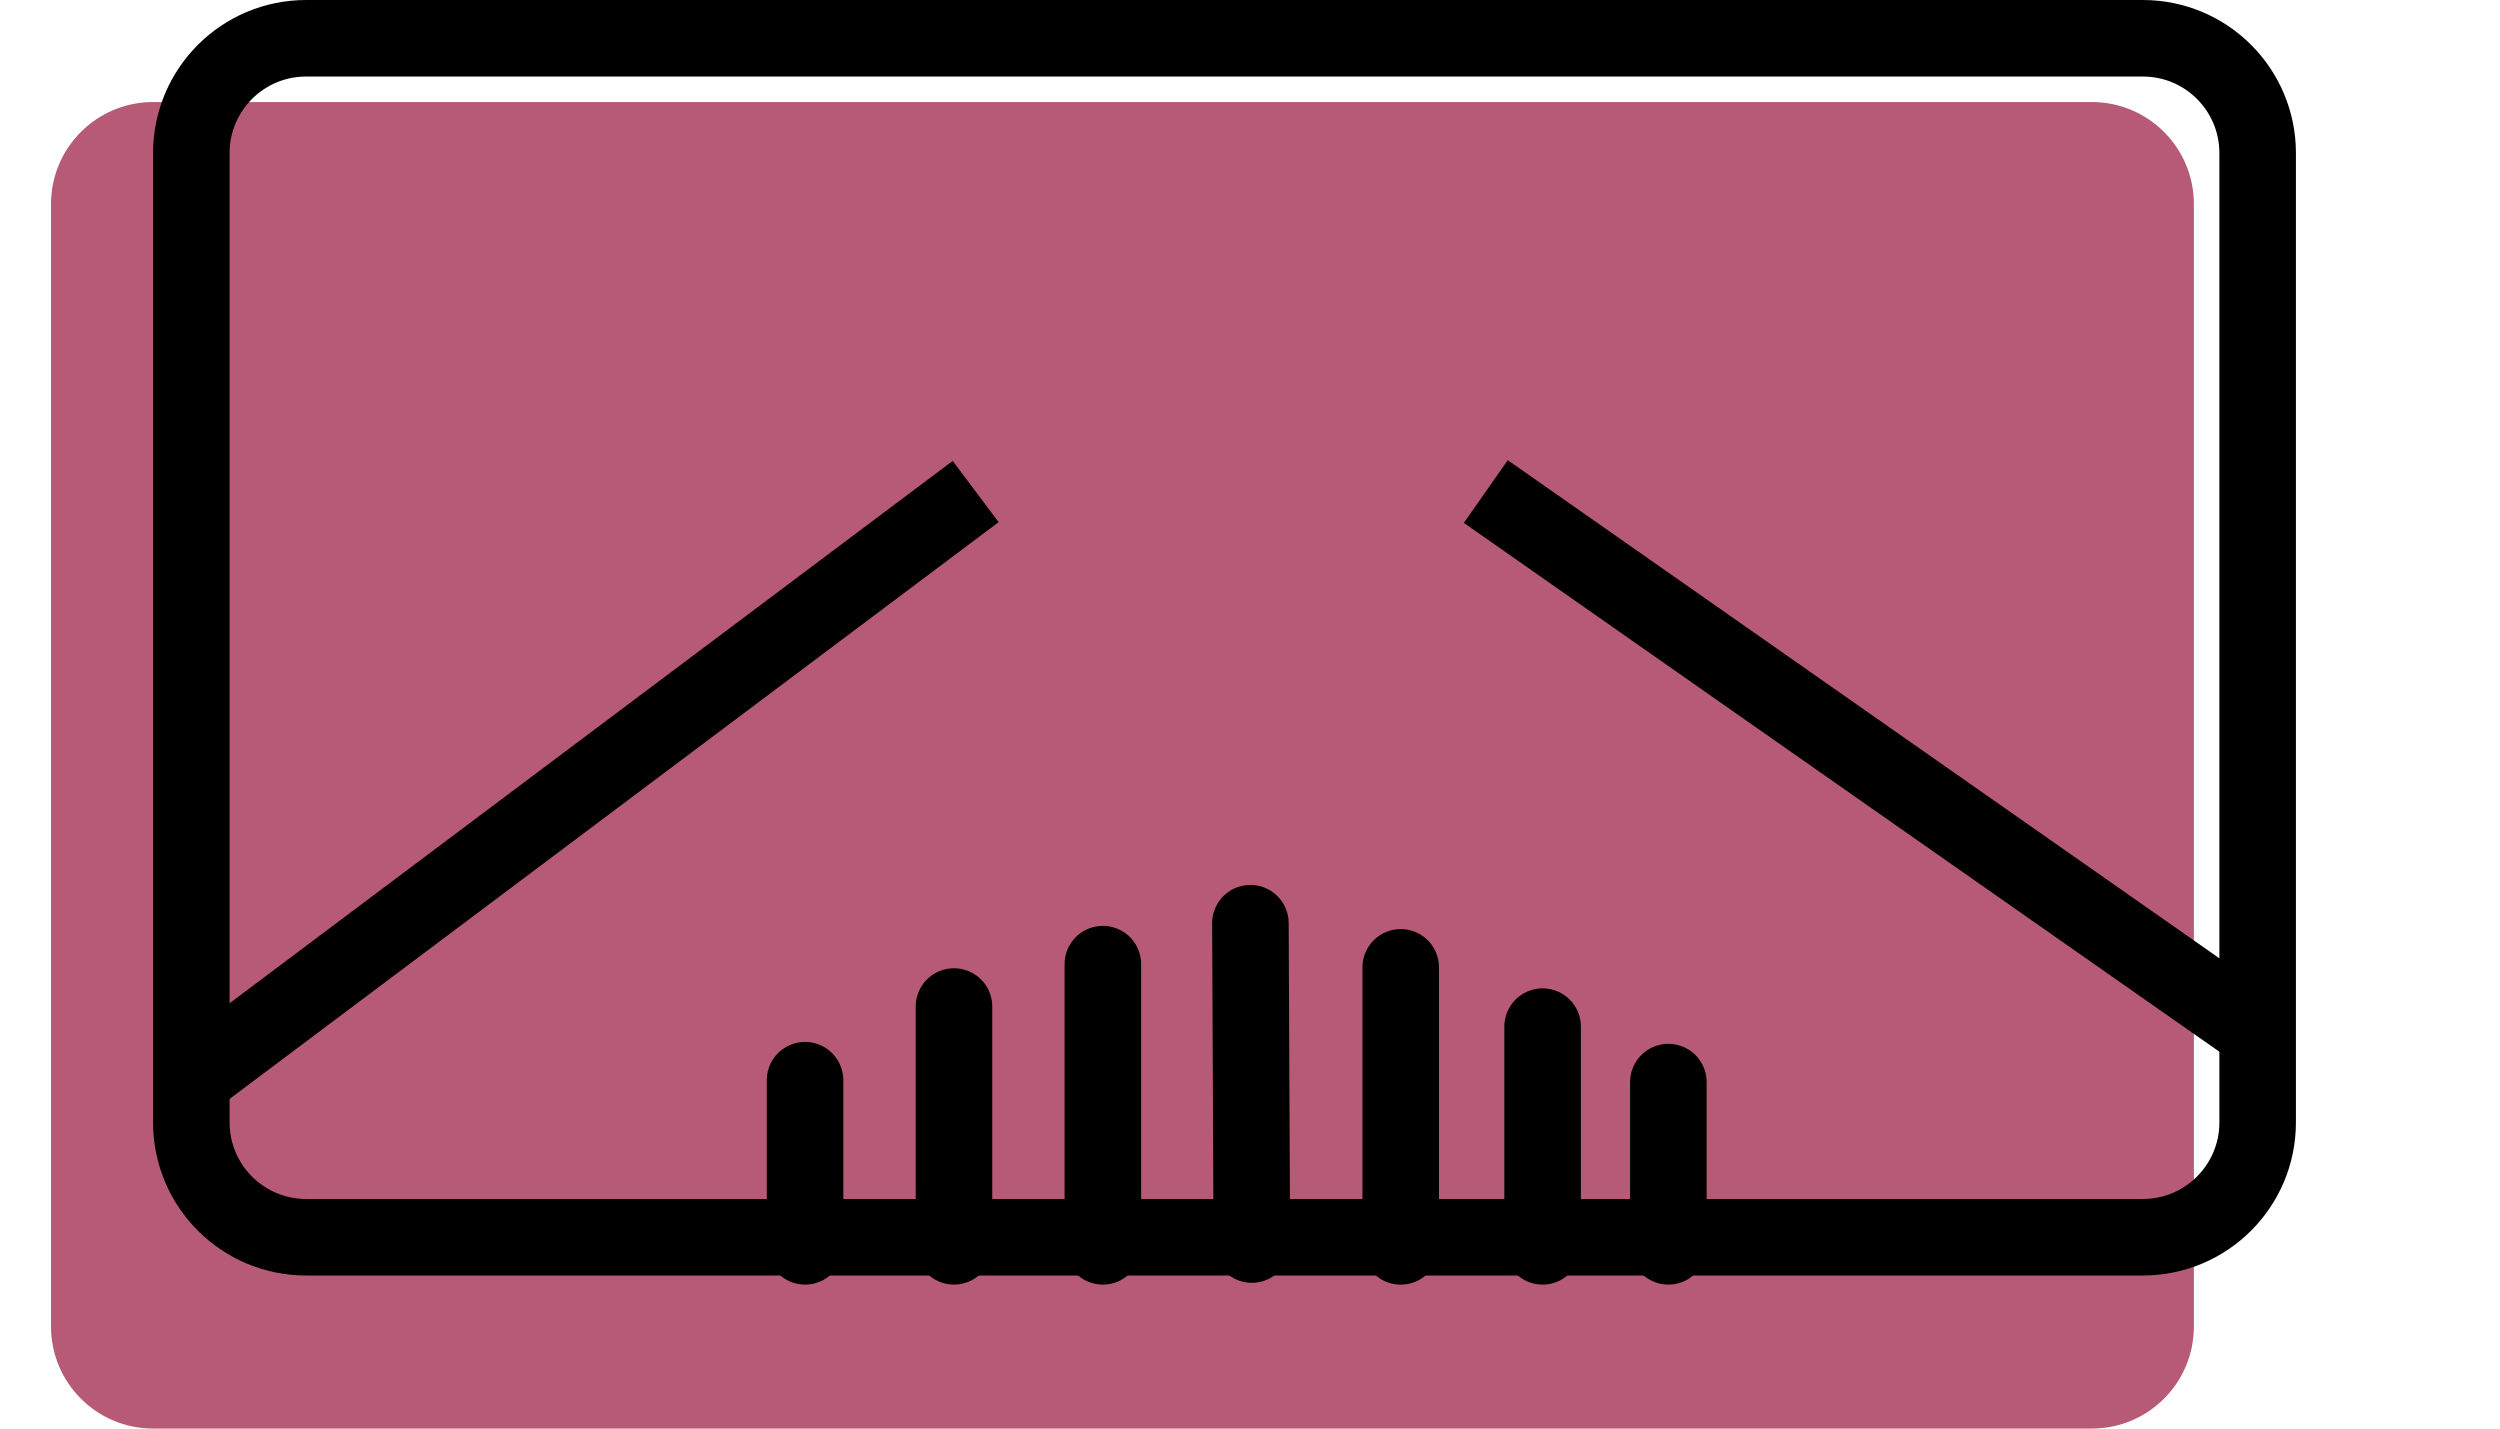
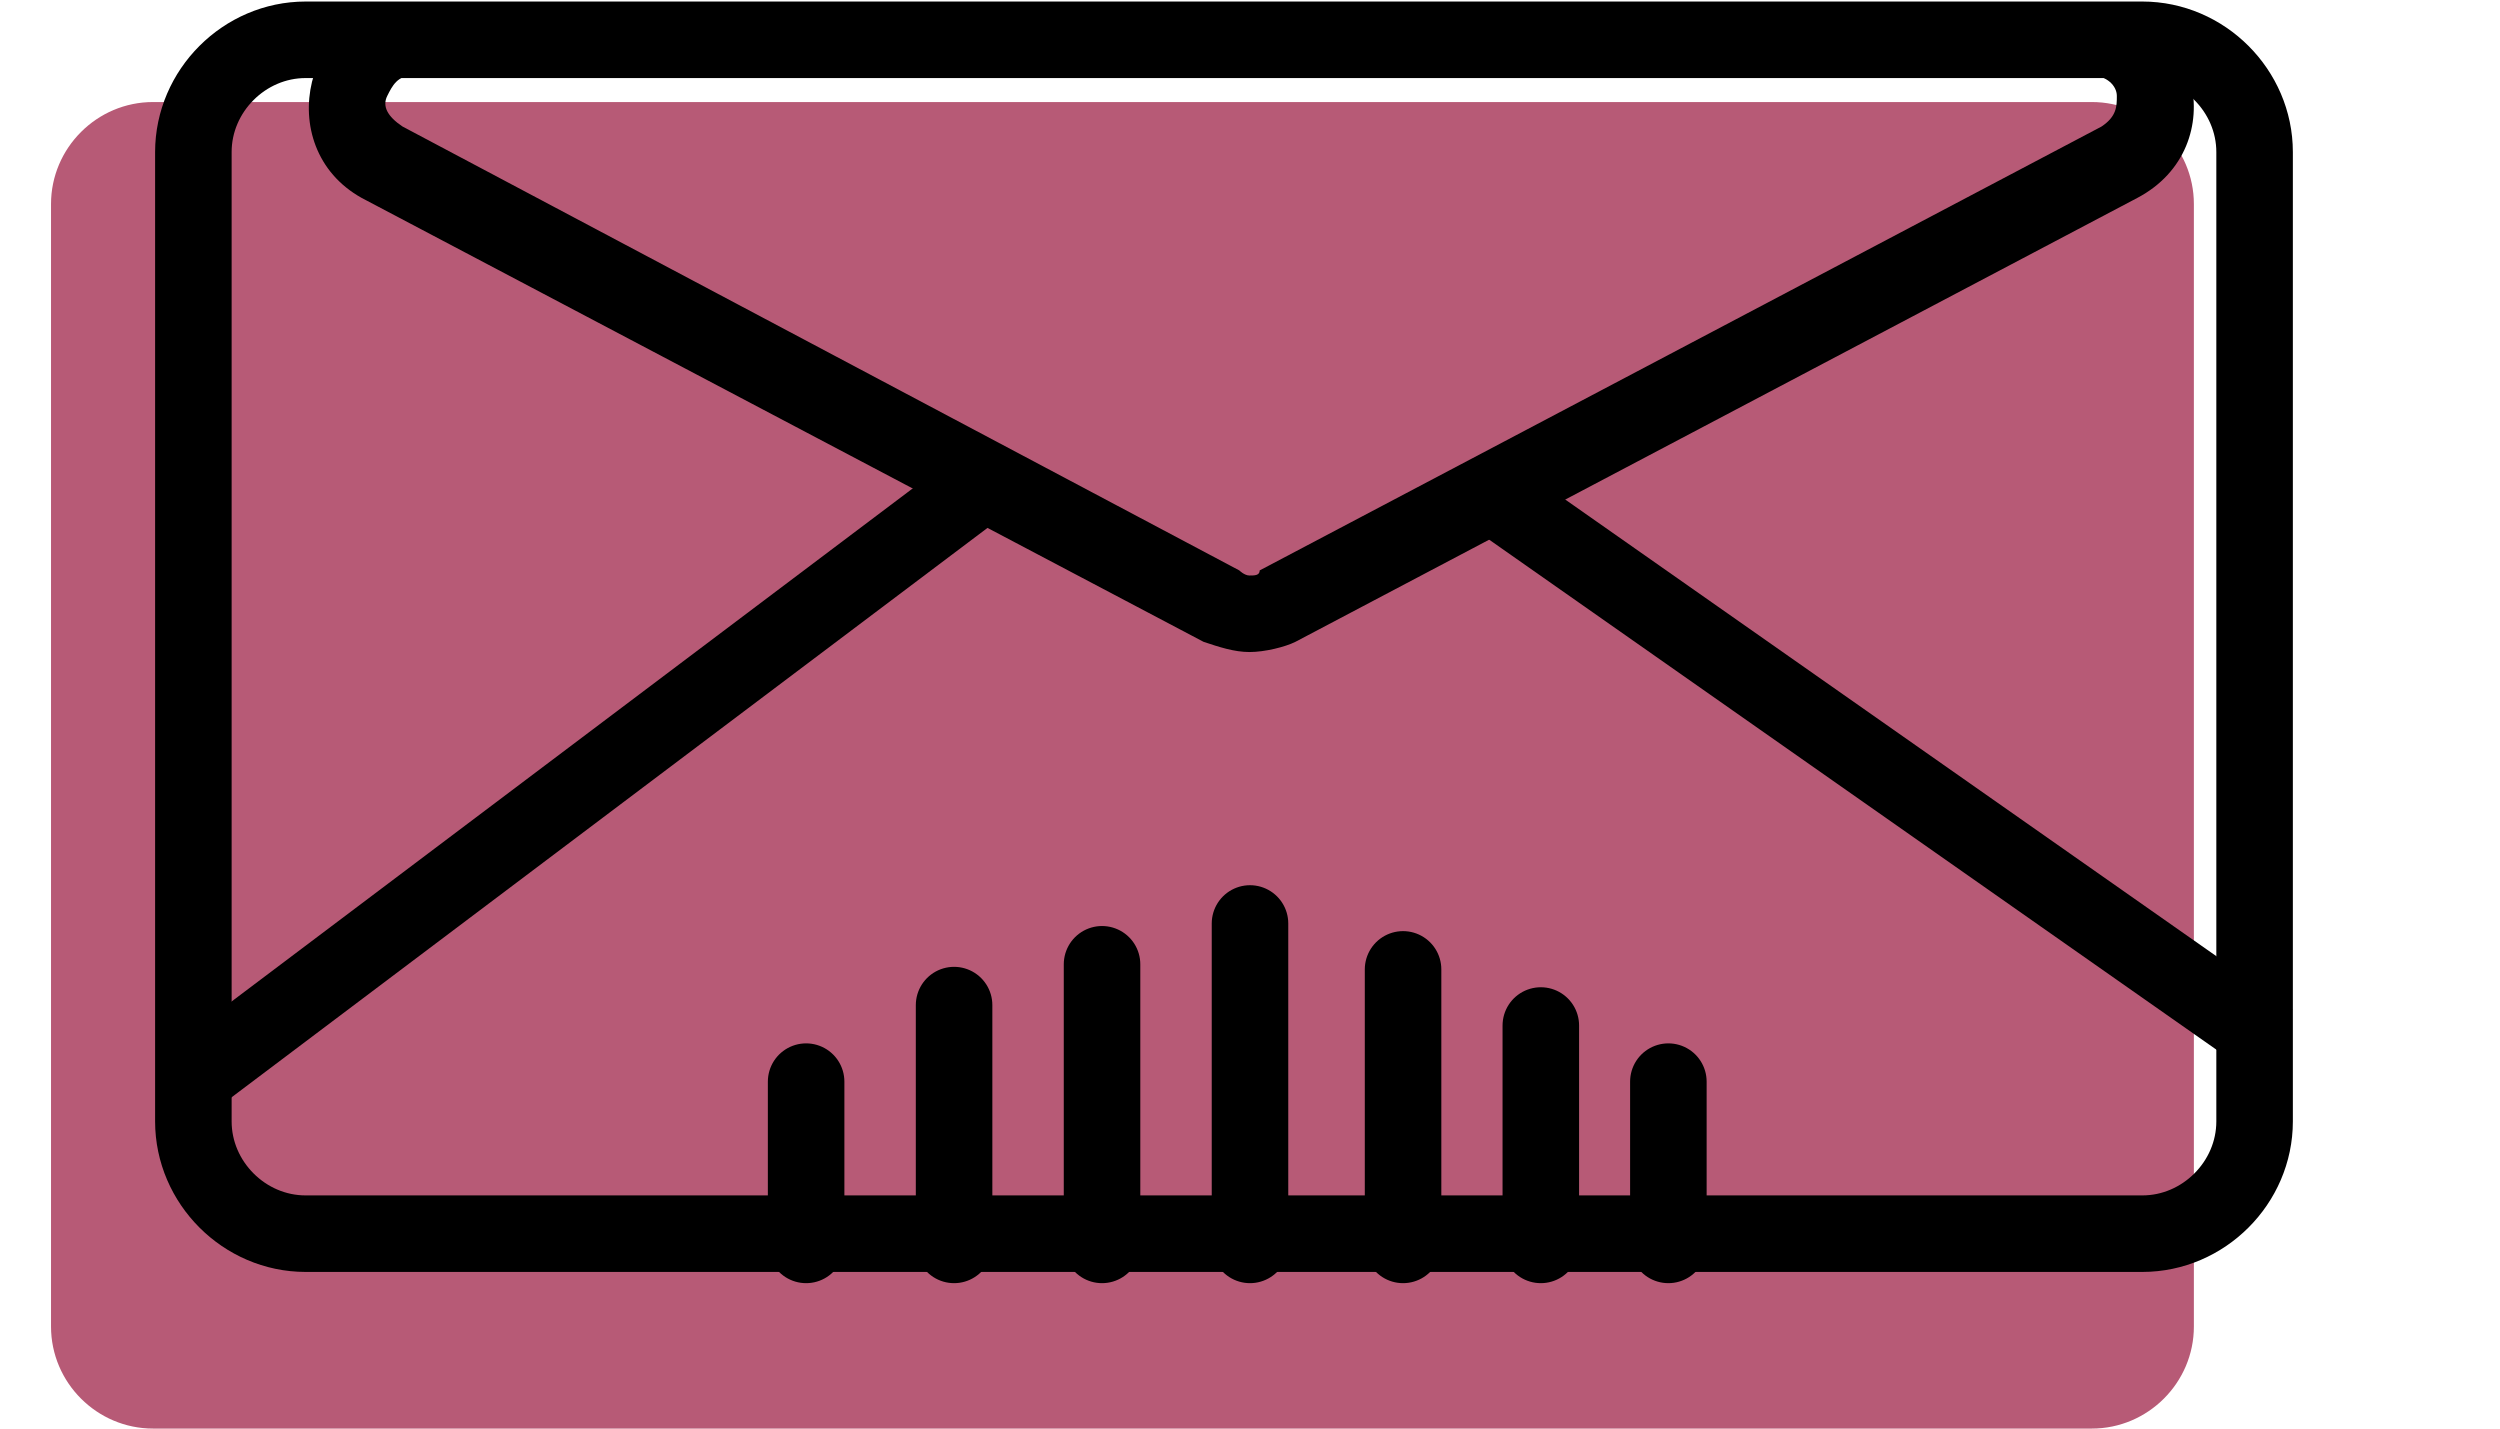
- <svg xmlns="http://www.w3.org/2000/svg" width="49" height="28" viewBox="0 0 49 28">
-   <g transform="translate(-0.49 0.02)">
-     <rect width="42" height="26" rx="2" transform="translate(1.49 1.98)" fill="#b75a76" />
-     <g transform="translate(3.49 -0.02)" fill="none" stroke="#000" stroke-width="1.5">
-       <rect width="42" height="25" rx="3" stroke="none" />
-       <rect x="0.75" y="0.75" width="40.5" height="23.5" rx="2.25" fill="none" />
-     </g>
-     <g transform="translate(49.49 12.98) rotate(180)" fill="none">
-       <path d="M23.563.5a2,2,0,0,1,1.875,0L41.9,9.233A2,2,0,0,1,40.964,13H8.036A2,2,0,0,1,7.1,9.233Z" stroke="none" />
-       <path d="M 24.5 1.764 C 24.419 1.764 24.338 1.784 24.266 1.822 L 7.802 10.558 C 7.517 10.71 7.508 10.948 7.551 11.121 C 7.594 11.294 7.713 11.5 8.036 11.5 L 40.964 11.5 C 41.287 11.5 41.406 11.294 41.449 11.121 C 41.492 10.948 41.483 10.71 41.198 10.558 L 24.734 1.822 C 24.662 1.784 24.581 1.764 24.5 1.764 M 24.5 0.264 C 24.822 0.264 25.144 0.342 25.437 0.497 L 41.901 9.233 C 43.742 10.21 43.048 13 40.964 13 L 8.036 13 C 5.952 13 5.258 10.21 7.099 9.233 L 23.563 0.497 C 23.856 0.342 24.178 0.264 24.5 0.264 Z" stroke="none" />
-     </g>
-     <line x1="15.383" y2="11.537" transform="translate(4.23 9.614)" fill="none" stroke="#000" stroke-width="1.5" />
-     <line x2="15.383" y2="10.768" transform="translate(29.612 9.614)" fill="none" stroke="#000" stroke-width="1.5" />
-     <path d="M0,9.593V4.124" transform="translate(27.944 14.816)" fill="none" stroke="#000" stroke-linecap="round" stroke-width="1.5" />
-     <line x1="0.028" y1="6.298" transform="translate(24.998 18.075)" fill="none" stroke="#000" stroke-linecap="round" stroke-width="1.5" />
-     <path d="M0,0H5.531" transform="translate(22.106 24.408) rotate(-90)" fill="none" stroke="#000" stroke-linecap="round" stroke-width="1.5" />
-     <path d="M0,0H4.7" transform="translate(19.188 24.408) rotate(-90)" fill="none" stroke="#000" stroke-linecap="round" stroke-width="1.5" />
-     <line y1="3.256" transform="translate(16.269 21.152)" fill="none" stroke="#000" stroke-linecap="round" stroke-width="1.5" />
-     <path d="M0,0H4.306" transform="translate(30.725 24.408) rotate(-90)" fill="none" stroke="#000" stroke-linecap="round" stroke-width="1.5" />
-     <path d="M0,0H3.219" transform="translate(33.19 24.408) rotate(-90)" fill="none" stroke="#000" stroke-linecap="round" stroke-width="1.5" />
+ <svg xmlns="http://www.w3.org/2000/svg" version="1.1" id="Layer_1" x="0px" y="0px" viewBox="0 0 49 28" style="enable-background:new 0 0 49 28;" xml:space="preserve">
+   <style type="text/css">
+ 	.st0{fill:#B75A76;}
+ 	.st1{fill:none;}
+ 	.st2{fill:none;stroke:#000000;stroke-width:1.5;}
+ 	.st3{fill:none;stroke:#000000;stroke-width:1.5;stroke-linecap:round;}
+ </style>
+   <path class="st0" d="M3,2h38c1.1,0,2,0.9,2,2v22c0,1.1-0.9,2-2,2H3c-1.1,0-2-0.9-2-2V4C1,2.9,1.9,2,3,2z" />
+   <g transform="translate(3.49 -0.02)">
+     <path class="st1" d="M2.5,0h36c1.7,0,3,1.3,3,3v19c0,1.7-1.3,3-3,3h-36c-1.7,0-3-1.3-3-3V3C-0.5,1.4,0.9,0,2.5,0z" />
+     <path class="st2" d="M2.5,0.8h36c1.2,0,2.2,1,2.2,2.2v19c0,1.2-1,2.2-2.2,2.2h-36c-1.2,0-2.2-1-2.2-2.2V3C0.3,1.8,1.3,0.8,2.5,0.8z   " />
  </g>
+   <g transform="translate(49.49 12.98) rotate(180)">
+     <path class="st1" d="M24.1,0.5c0.6-0.3,1.3-0.3,1.9,0l16.5,8.7c1,0.5,1.3,1.7,0.8,2.7c-0.3,0.7-1,1.1-1.8,1.1H8.5c-1.1,0-2-0.9-2-2   c0-0.7,0.4-1.4,1.1-1.8L24.1,0.5z" />
+     <path d="M25,1.7c-0.1,0-0.2,0-0.2,0.1L8.3,10.5C8,10.7,8,10.9,8,11.1c0,0.2,0.2,0.4,0.5,0.4h32.9c0.3,0,0.4-0.2,0.5-0.4   s0-0.4-0.3-0.6L25.2,1.8C25.2,1.8,25.1,1.7,25,1.7 M25,0.2c0.3,0,0.6,0.1,0.9,0.2l16.5,8.7c1.8,1,1.1,3.8-0.9,3.8H8.5   c-2.1,0-2.8-2.8-0.9-3.8l16.5-8.7C24.3,0.3,24.7,0.2,25,0.2z" />
+   </g>
+   <line class="st2" x1="19.1" y1="9.6" x2="3.7" y2="21.2" />
+   <line class="st2" x1="29.1" y1="9.6" x2="44.5" y2="20.4" />
+   <path class="st3" d="M27.5,24.4V19" />
+   <line class="st3" x1="24.5" y1="24.4" x2="24.5" y2="18.1" />
+   <path class="st3" d="M21.6,24.4v-5.5" />
+   <path class="st3" d="M18.7,24.4v-4.7" />
+   <line class="st3" x1="15.8" y1="24.4" x2="15.8" y2="21.2" />
+   <path class="st3" d="M30.2,24.4v-4.3" />
+   <path class="st3" d="M32.7,24.4v-3.2" />
</svg>
